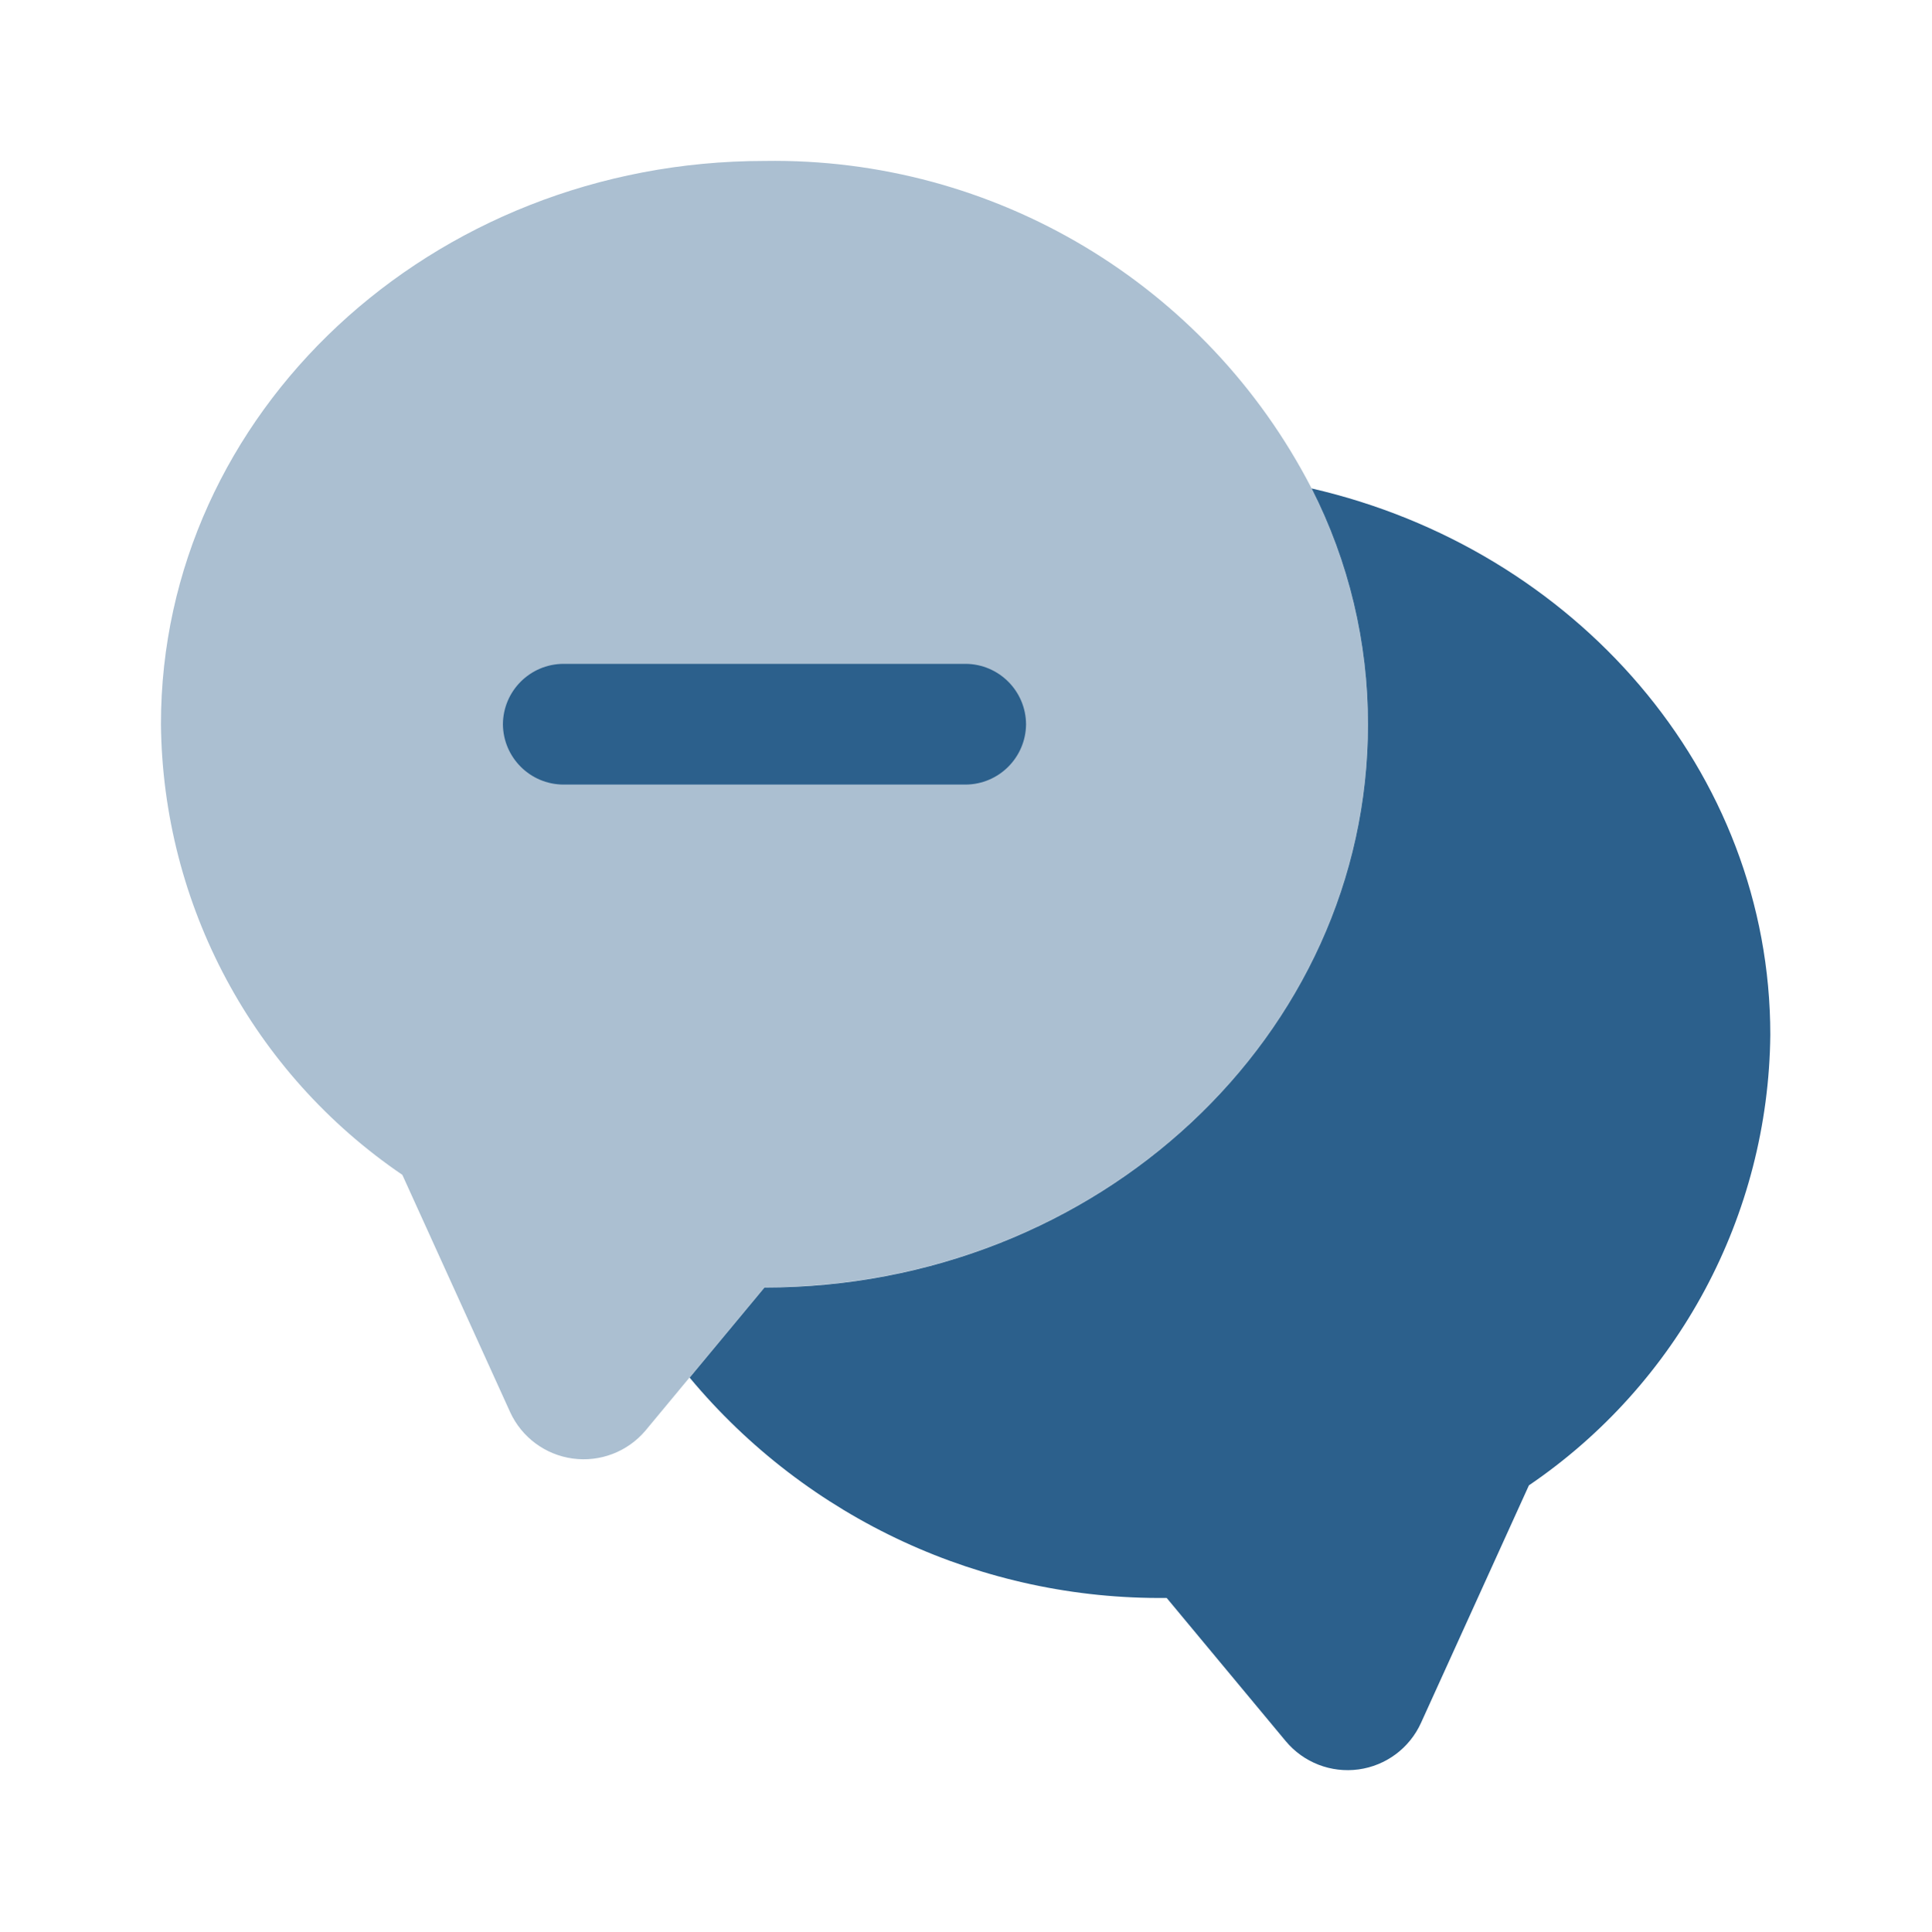
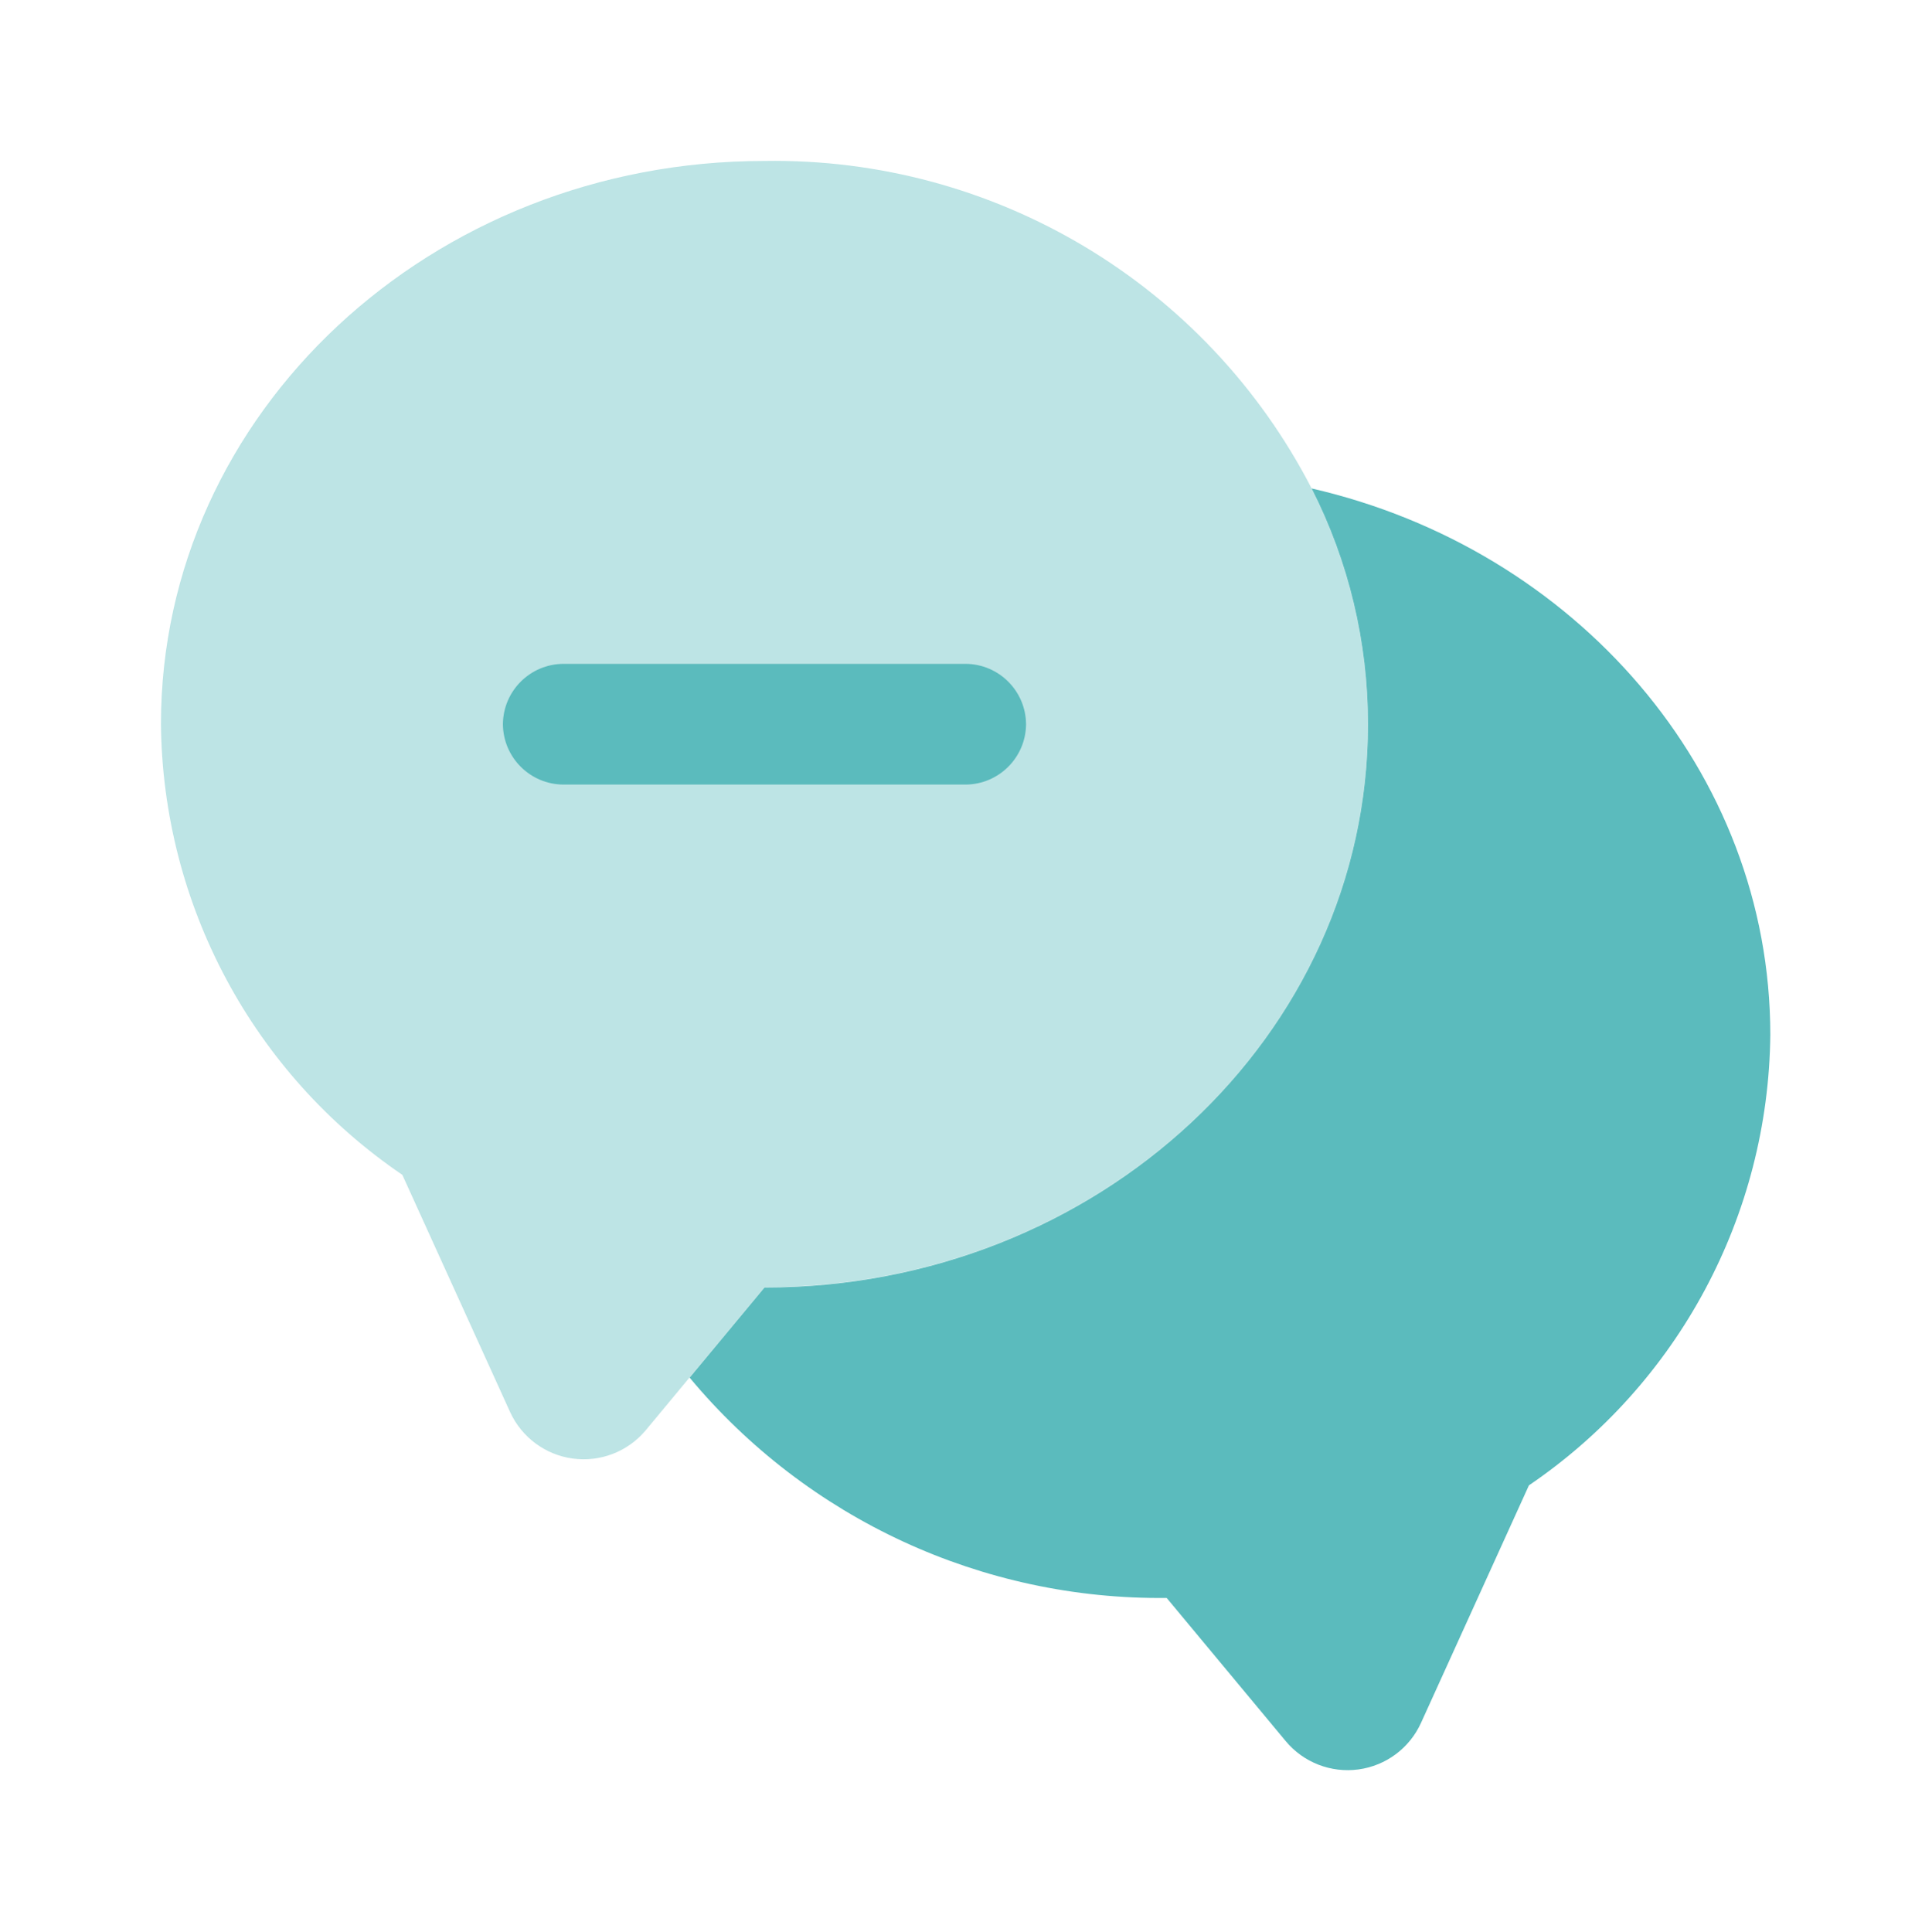
<svg xmlns="http://www.w3.org/2000/svg" id="Group_4494" data-name="Group 4494" width="70.296" height="70.296" viewBox="0 0 70.296 70.296">
  <g id="messages_bulk" data-name="messages/bulk">
    <g id="vuesax_bulk_messages" data-name="vuesax/bulk/messages">
      <g id="messages">
        <path id="Vector" d="M0,0H70.3V70.3H0Z" fill="none" opacity="0" />
-         <path id="Vector-2" data-name="Vector" d="M43.935,20.5c0,11.335-9.841,20.5-21.968,20.5l-2.724,3.28L17.633,46.22a2.945,2.945,0,0,1-4.921-.674L8.787,36.906A20.076,20.076,0,0,1,0,20.5C0,9.168,9.841,0,21.968,0A22.009,22.009,0,0,1,41.885,11.921,18.916,18.916,0,0,1,43.935,20.5Z" transform="translate(5.858 5.858)" fill="#2C608C" opacity="0.4" />
-         <path id="Vector-3" data-name="Vector" d="M39.337,19.888a20.076,20.076,0,0,1-8.787,16.4l-3.925,8.64A2.932,2.932,0,0,1,21.7,45.6l-4.335-5.214A22.265,22.265,0,0,1,0,32.366l2.724-3.28c12.126,0,21.968-9.168,21.968-20.5A18.916,18.916,0,0,0,22.641,0C32.219,2.2,39.337,10.281,39.337,19.888Z" transform="translate(25.102 17.779)" fill="#2C608C" />
+         <path id="Vector-2" data-name="Vector" d="M43.935,20.5c0,11.335-9.841,20.5-21.968,20.5l-2.724,3.28L17.633,46.22a2.945,2.945,0,0,1-4.921-.674L8.787,36.906A20.076,20.076,0,0,1,0,20.5C0,9.168,9.841,0,21.968,0A22.009,22.009,0,0,1,41.885,11.921,18.916,18.916,0,0,1,43.935,20.5Z" transform="translate(5.858 5.858)" fill="#5BBBBD" opacity="0.4" />
+         <path id="Vector-3" data-name="Vector" d="M39.337,19.888a20.076,20.076,0,0,1-8.787,16.4l-3.925,8.64A2.932,2.932,0,0,1,21.7,45.6l-4.335-5.214A22.265,22.265,0,0,1,0,32.366l2.724-3.28c12.126,0,21.968-9.168,21.968-20.5A18.916,18.916,0,0,0,22.641,0C32.219,2.2,39.337,10.281,39.337,19.888Z" transform="translate(25.102 17.779)" fill="#5BBBBD" />
        <g id="Group" transform="translate(18.306 24.164)">
-           <path id="Vector-4" data-name="Vector" d="M16.842,4.394H2.2A2.213,2.213,0,0,1,0,2.2,2.213,2.213,0,0,1,2.2,0H16.842a2.213,2.213,0,0,1,2.2,2.2A2.213,2.213,0,0,1,16.842,4.394Z" fill="#2C608C" />
+           <path id="Vector-4" data-name="Vector" d="M16.842,4.394H2.2A2.213,2.213,0,0,1,0,2.2,2.213,2.213,0,0,1,2.2,0H16.842a2.213,2.213,0,0,1,2.2,2.2A2.213,2.213,0,0,1,16.842,4.394Z" fill="#5BBBBD" />
        </g>
      </g>
    </g>
  </g>
</svg>
